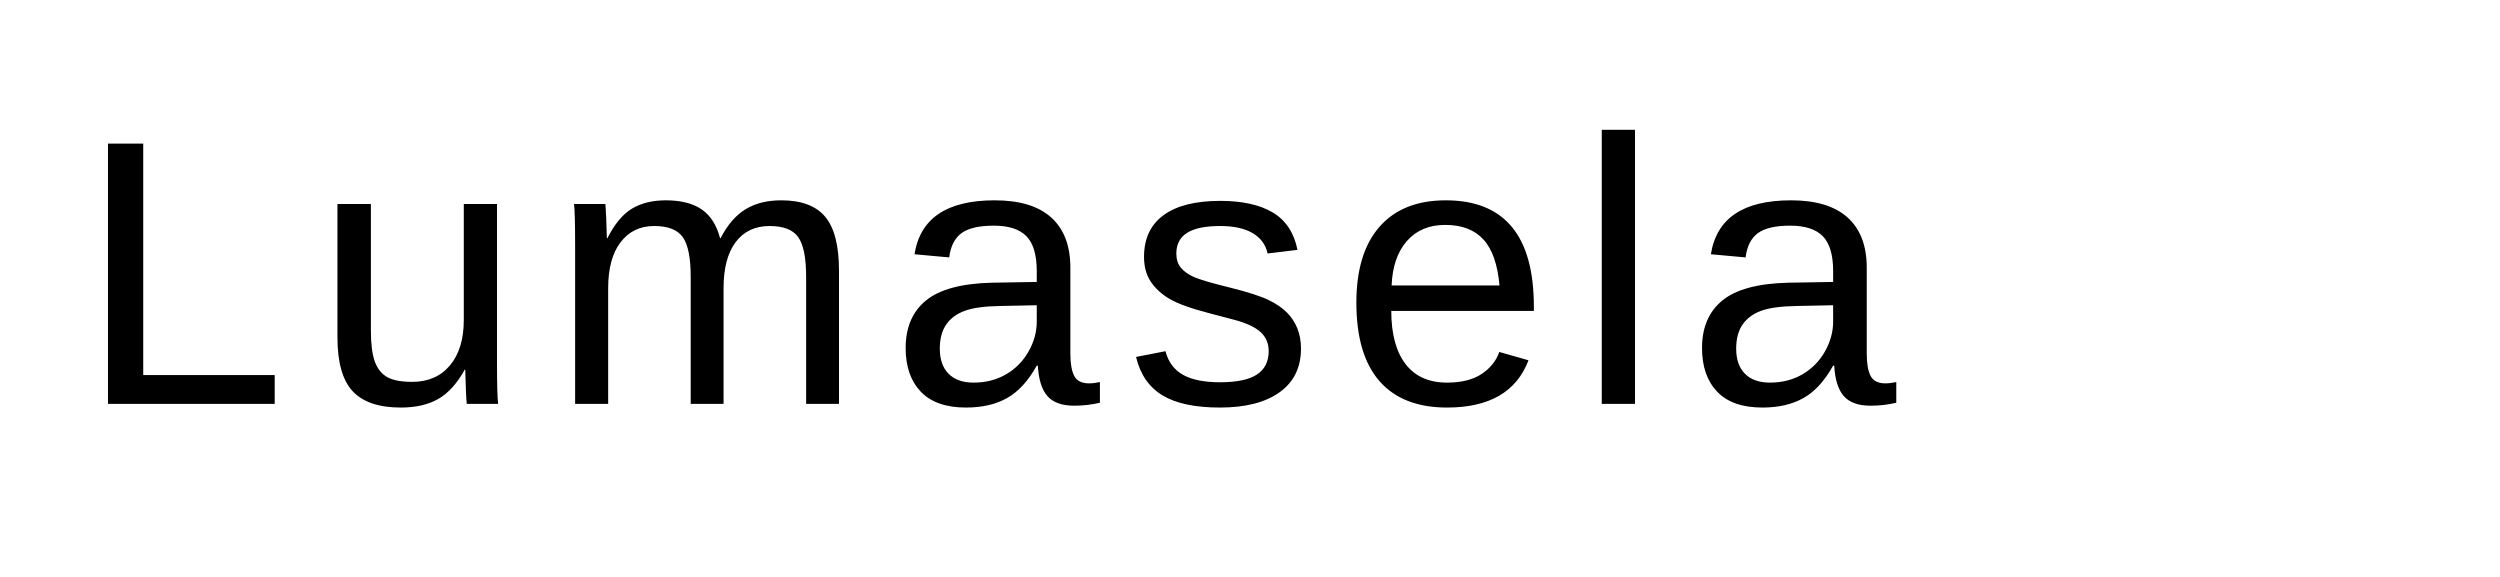
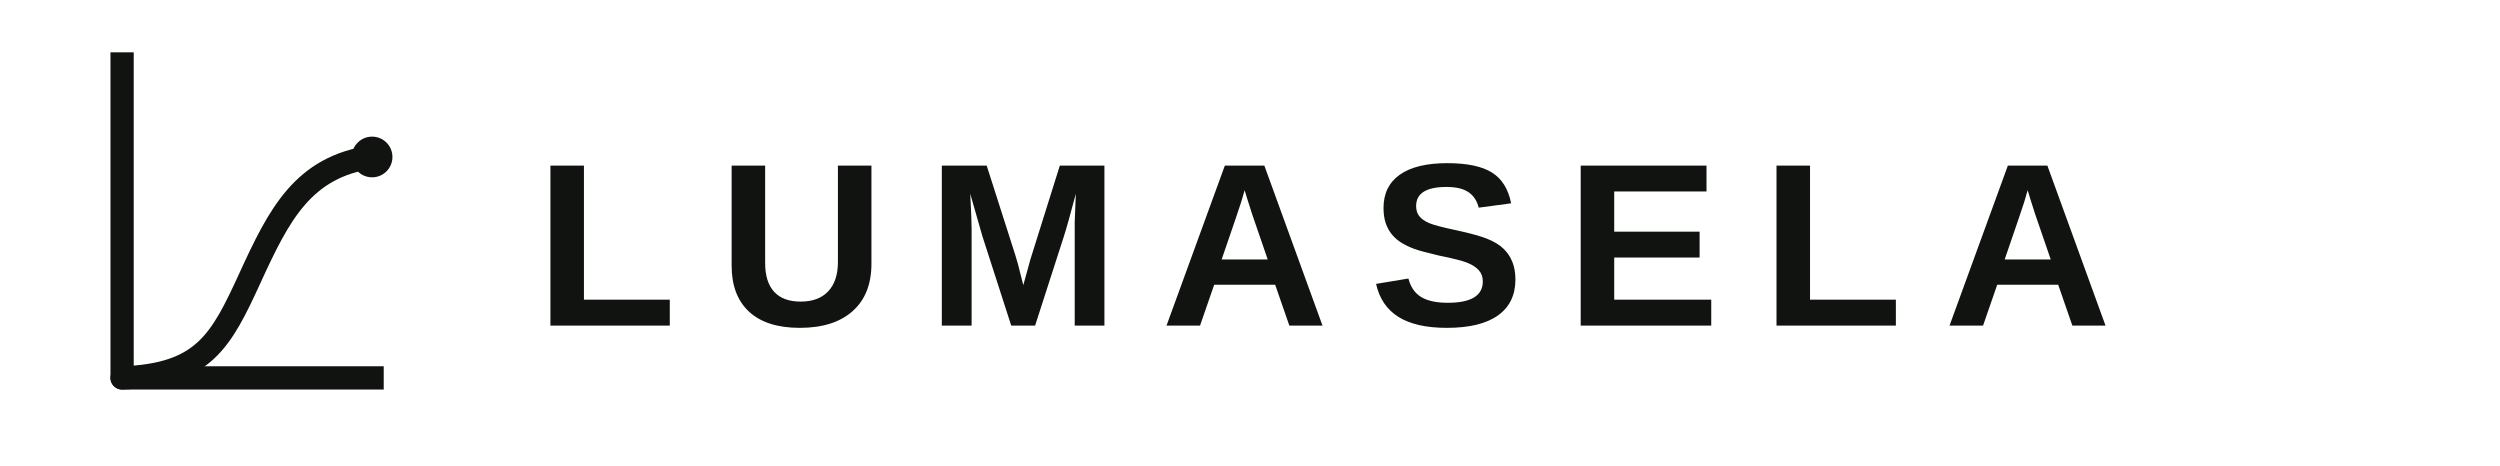
- <svg xmlns="http://www.w3.org/2000/svg" viewBox="0 0 780 180" width="780" height="180" role="img" aria-labelledby="title">
-   <text x="24" y="126" fill="currentColor" font-family="Arial, Helvetica, sans-serif" font-size="118" font-weight="500" letter-spacing="8">Lumasela</text>
+ <svg xmlns="http://www.w3.org/2000/svg" viewBox="0 0 430 80" role="img" aria-labelledby="title">
+   <g fill="none" stroke="#111311" stroke-linecap="square" stroke-linejoin="round">
+     <path d="M21 11v54h43" stroke-width="4" />
+     <path d="M21 65c14-.5 17-6.3 22-17.2S52.1 28.7 64 27" stroke-width="4" stroke-linecap="round" />
+   </g>
+   <circle cx="64" cy="27" r="3.5" fill="#111311" />
+   <text x="92" y="56" fill="#111311" font-family="Arial, Helvetica, sans-serif" font-size="40" font-weight="600" letter-spacing="7">LUMASELA</text>
</svg>
